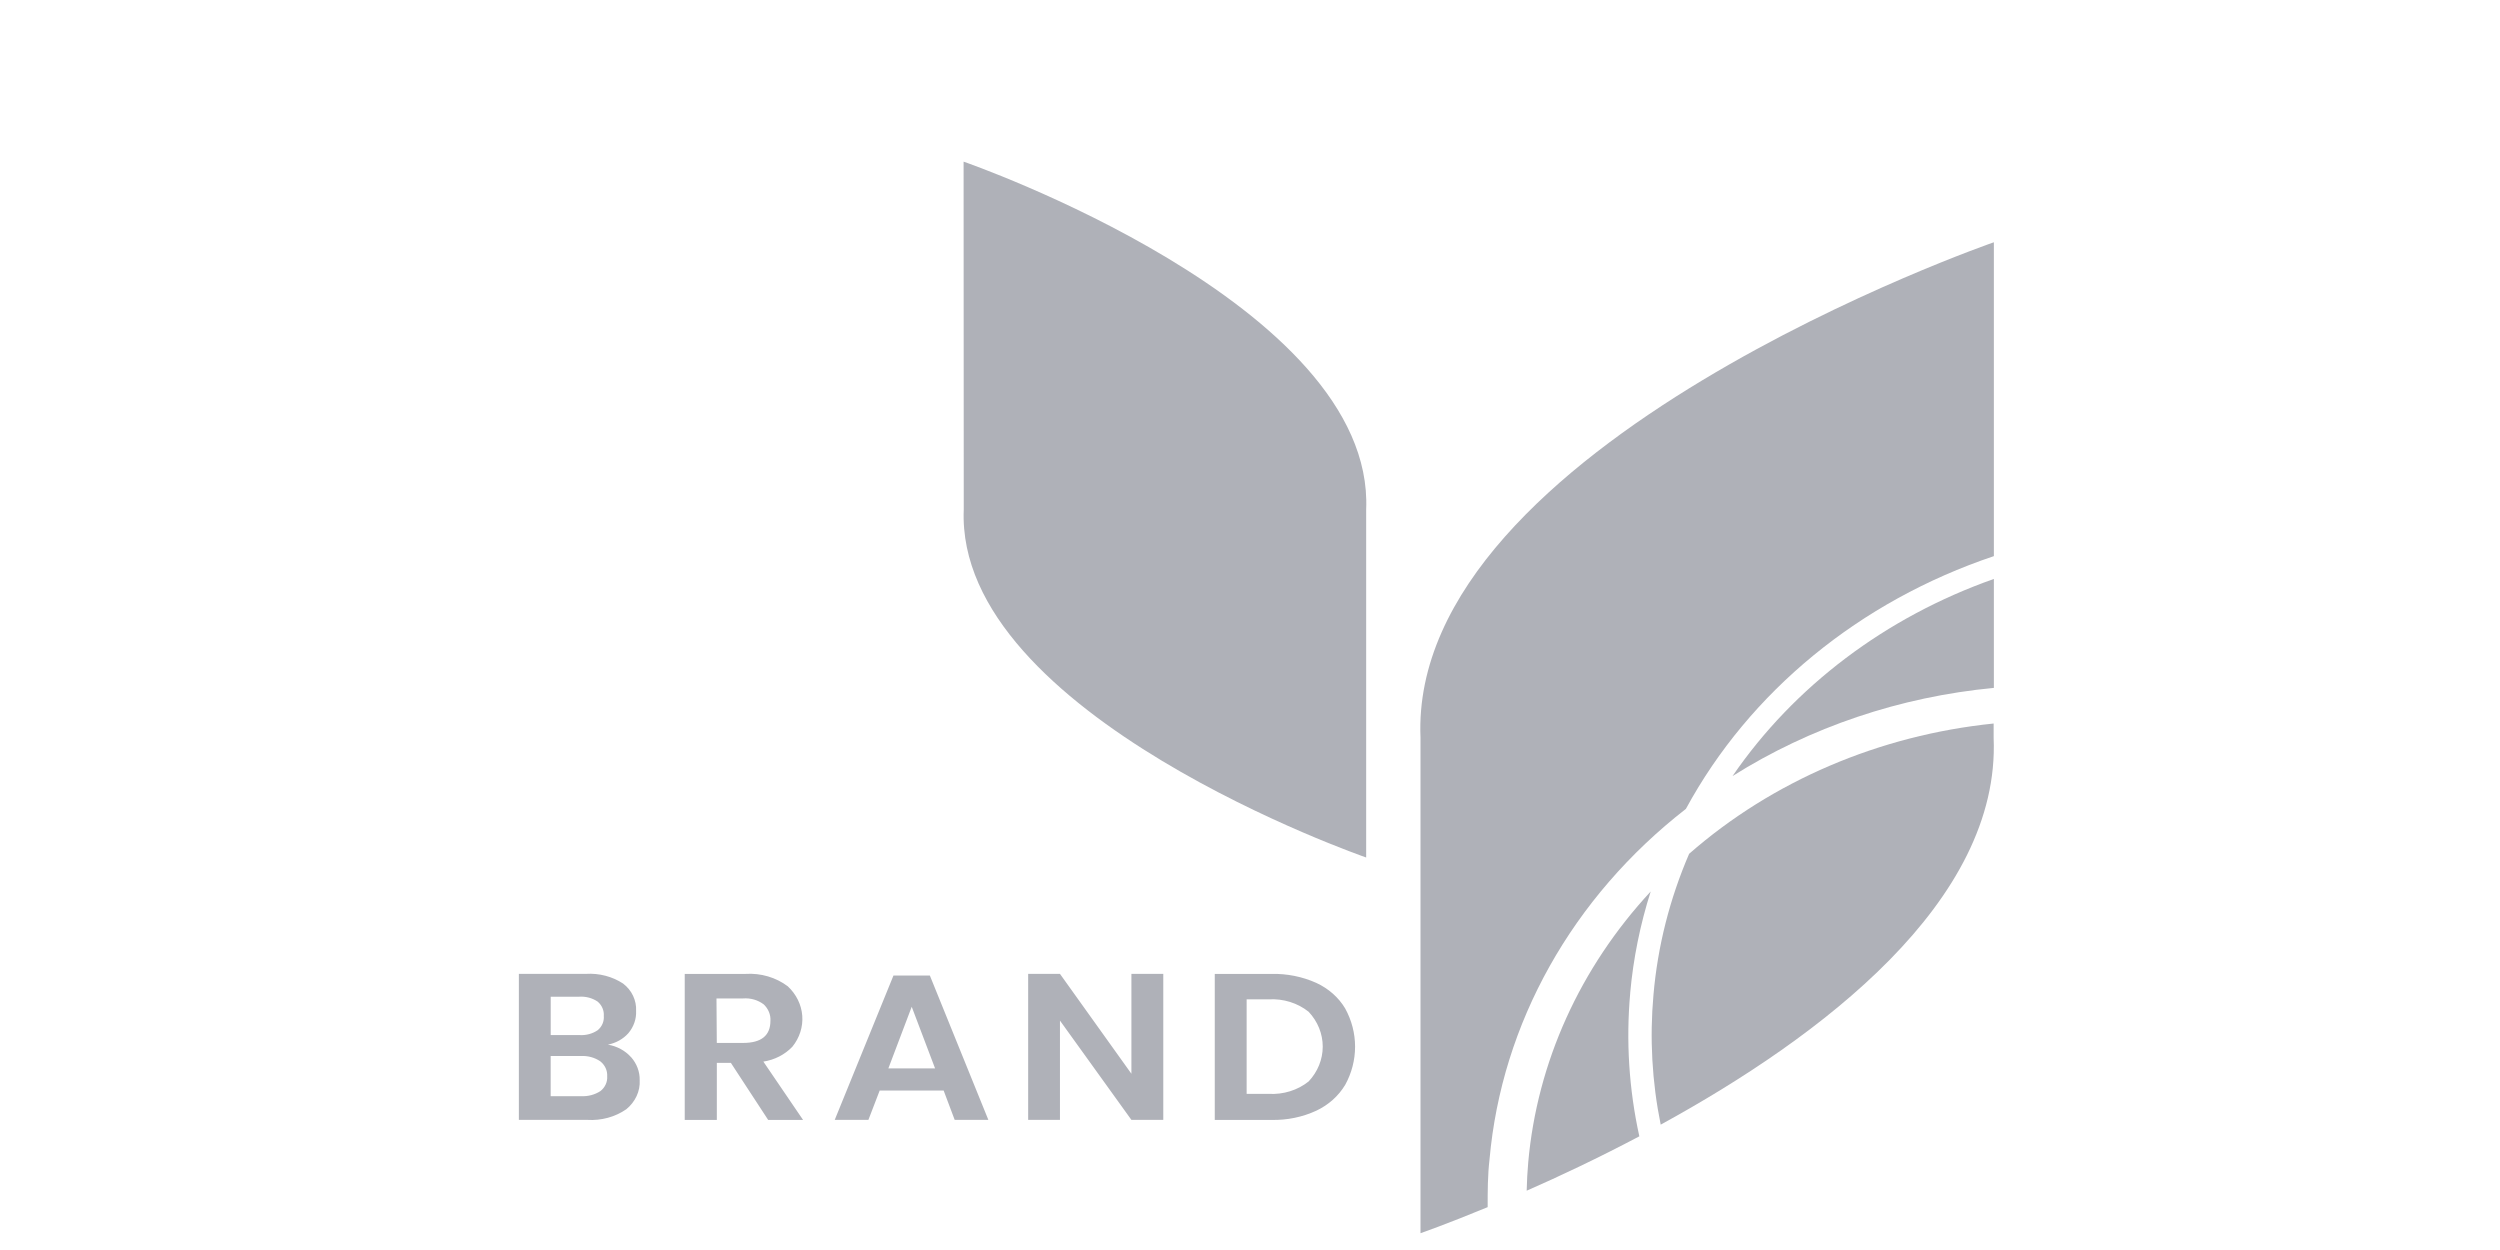
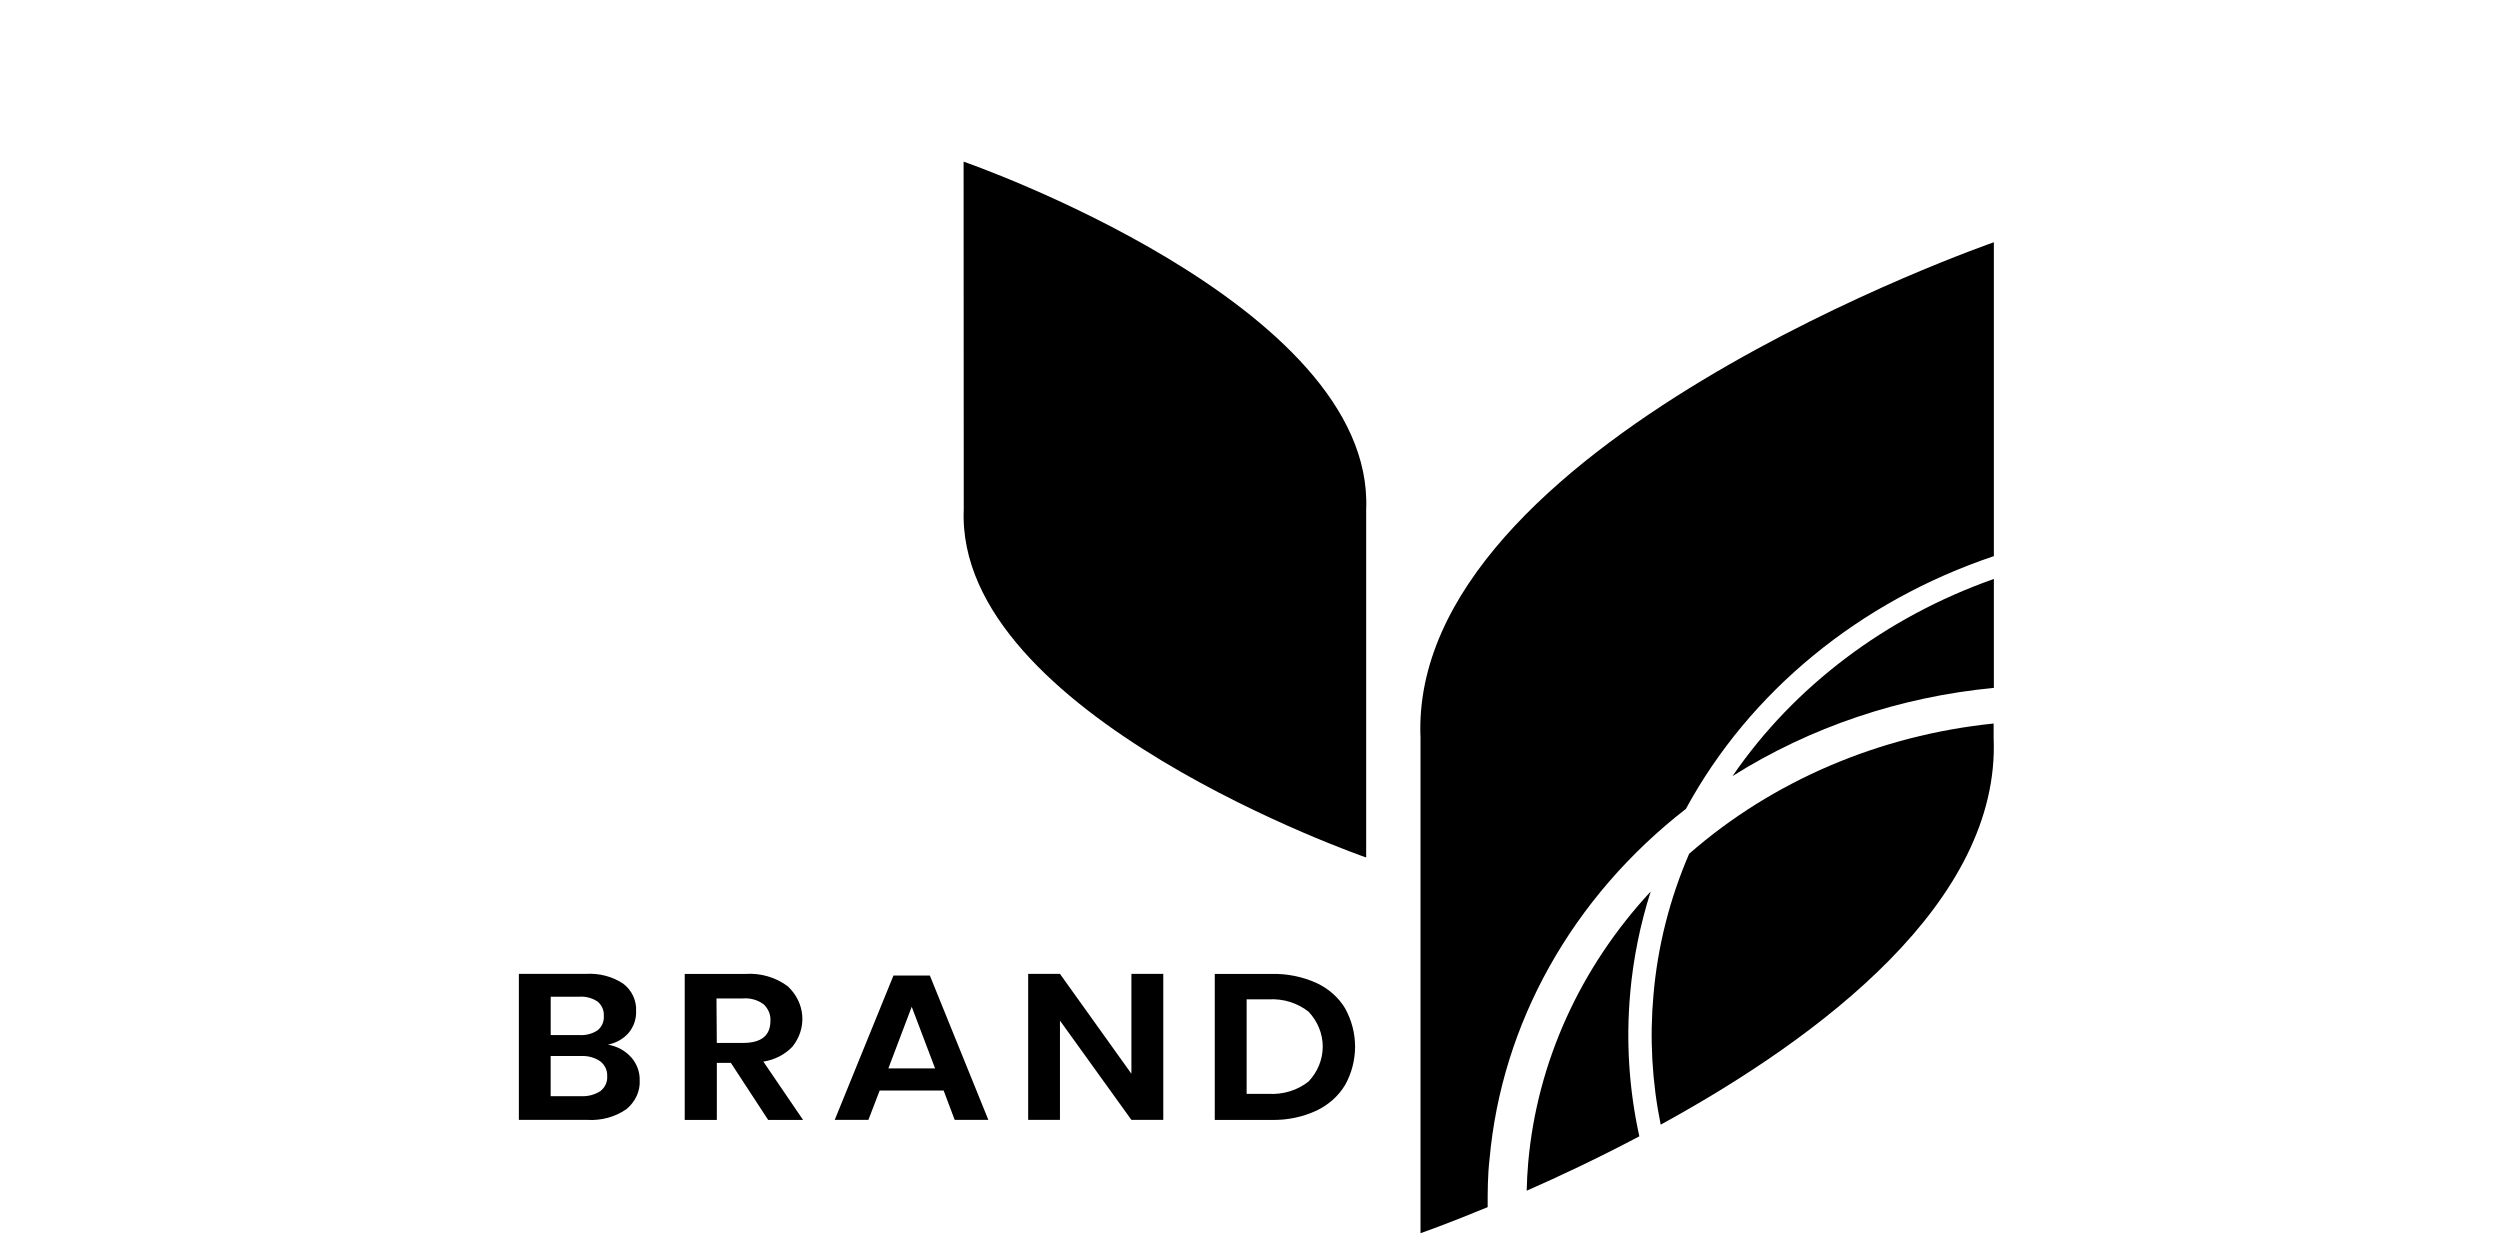
<svg xmlns="http://www.w3.org/2000/svg" version="1.1" width="64" height="32" viewBox="0 0 64 32">
-   <path fill="#afb1b8" d="M16.155 27.062c0.147 0.167 0.226 0.376 0.221 0.59 0.008 0.14-0.019 0.279-0.079 0.408s-0.15 0.244-0.264 0.337c-0.286 0.198-0.64 0.294-0.997 0.272h-1.753v-3.738h1.717c0.339-0.021 0.675 0.067 0.951 0.248 0.111 0.085 0.199 0.192 0.256 0.314s0.084 0.253 0.077 0.386c0.010 0.206-0.061 0.409-0.199 0.572-0.133 0.149-0.317 0.251-0.523 0.292 0.233 0.039 0.442 0.152 0.592 0.32zM14.099 26.498h0.734c0.167 0.011 0.332-0.033 0.467-0.124 0.055-0.046 0.098-0.102 0.125-0.166s0.038-0.132 0.032-0.2c0.005-0.068-0.006-0.135-0.033-0.199s-0.069-0.12-0.123-0.167c-0.138-0.094-0.309-0.139-0.481-0.126h-0.722v0.981zM15.371 27.932c0.059-0.047 0.105-0.105 0.135-0.171s0.043-0.137 0.038-0.208c0.004-0.072-0.009-0.144-0.040-0.211s-0.078-0.126-0.138-0.173c-0.144-0.098-0.32-0.145-0.499-0.135h-0.77v1.028h0.78c0.176 0.009 0.349-0.036 0.493-0.13zM19.665 28.67l-0.955-1.461h-0.359v1.461h-0.822v-3.738h1.556c0.392-0.025 0.78 0.089 1.083 0.318 0.217 0.203 0.349 0.47 0.37 0.754s-0.069 0.565-0.254 0.793c-0.192 0.201-0.454 0.336-0.742 0.38l1.017 1.494h-0.894zM18.351 26.699h0.672c0.467 0 0.7-0.189 0.7-0.566 0.005-0.077-0.008-0.154-0.038-0.227s-0.075-0.138-0.134-0.194c-0.148-0.112-0.337-0.167-0.529-0.152h-0.68l0.008 1.138zM24.157 27.917h-1.637l-0.289 0.752h-0.862l1.504-3.696h0.931l1.498 3.696h-0.862l-0.283-0.752zM23.938 27.351l-0.598-1.578-0.598 1.578h1.197zM29.78 28.669h-0.816l-1.829-2.542v2.542h-0.814v-3.738h0.814l1.829 2.557v-2.557h0.816v3.738zM34.435 27.775c-0.169 0.282-0.426 0.512-0.738 0.659-0.355 0.164-0.749 0.245-1.147 0.236h-1.452v-3.738h1.452c0.397-0.009 0.791 0.070 1.147 0.23 0.312 0.144 0.57 0.371 0.738 0.652 0.168 0.304 0.255 0.64 0.255 0.981s-0.087 0.677-0.255 0.981zM33.501 27.685c0.233-0.248 0.361-0.565 0.361-0.892s-0.128-0.644-0.361-0.892c-0.281-0.225-0.648-0.339-1.021-0.318h-0.566v2.42h0.566c0.373 0.021 0.74-0.093 1.021-0.318zM24.668 4.138s10.529 3.64 10.306 8.906v8.908s-10.521-3.641-10.302-8.908l-0.004-8.906zM44.353 19.867c1.989-1.253 4.289-2.029 6.69-2.257v-2.789c-2.767 0.976-5.113 2.747-6.69 5.046z" />
-   <path fill="#afb1b8" d="M43.159 20.707c1.628-3.001 4.449-5.316 7.884-6.47v-8.035s-14.995 5.185-14.678 12.685v12.683s0.668-0.232 1.719-0.667c0-0.405 0-0.814 0.048-1.225 0.31-3.482 2.118-6.709 5.026-8.97z" />
-   <path fill="#afb1b8" d="M41.733 25.419c0.079-0.88 0.255-1.75 0.525-2.597-1.811 1.953-2.907 4.377-3.135 6.93-0.022 0.241-0.034 0.482-0.040 0.73 0.852-0.374 1.843-0.842 2.884-1.392-0.266-1.208-0.344-2.444-0.233-3.672zM42.329 25.465c-0.1 1.111-0.038 2.23 0.185 3.326 4.097-2.244 8.7-5.712 8.523-9.904v-0.365c-2.927 0.3-5.665 1.471-7.795 3.335-0.498 1.155-0.806 2.371-0.913 3.609z" />
+   <path d="M16.155 27.062c0.147 0.167 0.226 0.376 0.221 0.59 0.008 0.14-0.019 0.279-0.079 0.408s-0.15 0.244-0.264 0.337c-0.286 0.198-0.64 0.294-0.997 0.272h-1.753v-3.738h1.717c0.339-0.021 0.675 0.067 0.951 0.248 0.111 0.085 0.199 0.192 0.256 0.314s0.084 0.253 0.077 0.386c0.010 0.206-0.061 0.409-0.199 0.572-0.133 0.149-0.317 0.251-0.523 0.292 0.233 0.039 0.442 0.152 0.592 0.32zM14.099 26.498h0.734c0.167 0.011 0.332-0.033 0.467-0.124 0.055-0.046 0.098-0.102 0.125-0.166s0.038-0.132 0.032-0.2c0.005-0.068-0.006-0.135-0.033-0.199s-0.069-0.12-0.123-0.167c-0.138-0.094-0.309-0.139-0.481-0.126h-0.722v0.981zM15.371 27.932c0.059-0.047 0.105-0.105 0.135-0.171s0.043-0.137 0.038-0.208c0.004-0.072-0.009-0.144-0.040-0.211s-0.078-0.126-0.138-0.173c-0.144-0.098-0.32-0.145-0.499-0.135h-0.77v1.028h0.78c0.176 0.009 0.349-0.036 0.493-0.13zM19.665 28.67l-0.955-1.461h-0.359v1.461h-0.822v-3.738h1.556c0.392-0.025 0.78 0.089 1.083 0.318 0.217 0.203 0.349 0.47 0.37 0.754s-0.069 0.565-0.254 0.793c-0.192 0.201-0.454 0.336-0.742 0.38l1.017 1.494h-0.894zM18.351 26.699h0.672c0.467 0 0.7-0.189 0.7-0.566 0.005-0.077-0.008-0.154-0.038-0.227s-0.075-0.138-0.134-0.194c-0.148-0.112-0.337-0.167-0.529-0.152h-0.68l0.008 1.138zM24.157 27.917h-1.637l-0.289 0.752h-0.862l1.504-3.696h0.931l1.498 3.696h-0.862l-0.283-0.752zM23.938 27.351l-0.598-1.578-0.598 1.578h1.197zM29.78 28.669h-0.816l-1.829-2.542v2.542h-0.814v-3.738h0.814l1.829 2.557v-2.557h0.816v3.738zM34.435 27.775c-0.169 0.282-0.426 0.512-0.738 0.659-0.355 0.164-0.749 0.245-1.147 0.236h-1.452v-3.738h1.452c0.397-0.009 0.791 0.070 1.147 0.23 0.312 0.144 0.57 0.371 0.738 0.652 0.168 0.304 0.255 0.64 0.255 0.981s-0.087 0.677-0.255 0.981zM33.501 27.685c0.233-0.248 0.361-0.565 0.361-0.892s-0.128-0.644-0.361-0.892c-0.281-0.225-0.648-0.339-1.021-0.318h-0.566v2.42h0.566c0.373 0.021 0.74-0.093 1.021-0.318zM24.668 4.138s10.529 3.64 10.306 8.906v8.908s-10.521-3.641-10.302-8.908l-0.004-8.906zM44.353 19.867c1.989-1.253 4.289-2.029 6.69-2.257v-2.789c-2.767 0.976-5.113 2.747-6.69 5.046z" />
+   <path d="M43.159 20.707c1.628-3.001 4.449-5.316 7.884-6.47v-8.035s-14.995 5.185-14.678 12.685v12.683s0.668-0.232 1.719-0.667c0-0.405 0-0.814 0.048-1.225 0.31-3.482 2.118-6.709 5.026-8.97z" />
+   <path d="M41.733 25.419c0.079-0.88 0.255-1.75 0.525-2.597-1.811 1.953-2.907 4.377-3.135 6.93-0.022 0.241-0.034 0.482-0.040 0.73 0.852-0.374 1.843-0.842 2.884-1.392-0.266-1.208-0.344-2.444-0.233-3.672zM42.329 25.465c-0.1 1.111-0.038 2.23 0.185 3.326 4.097-2.244 8.7-5.712 8.523-9.904v-0.365c-2.927 0.3-5.665 1.471-7.795 3.335-0.498 1.155-0.806 2.371-0.913 3.609z" />
</svg>
